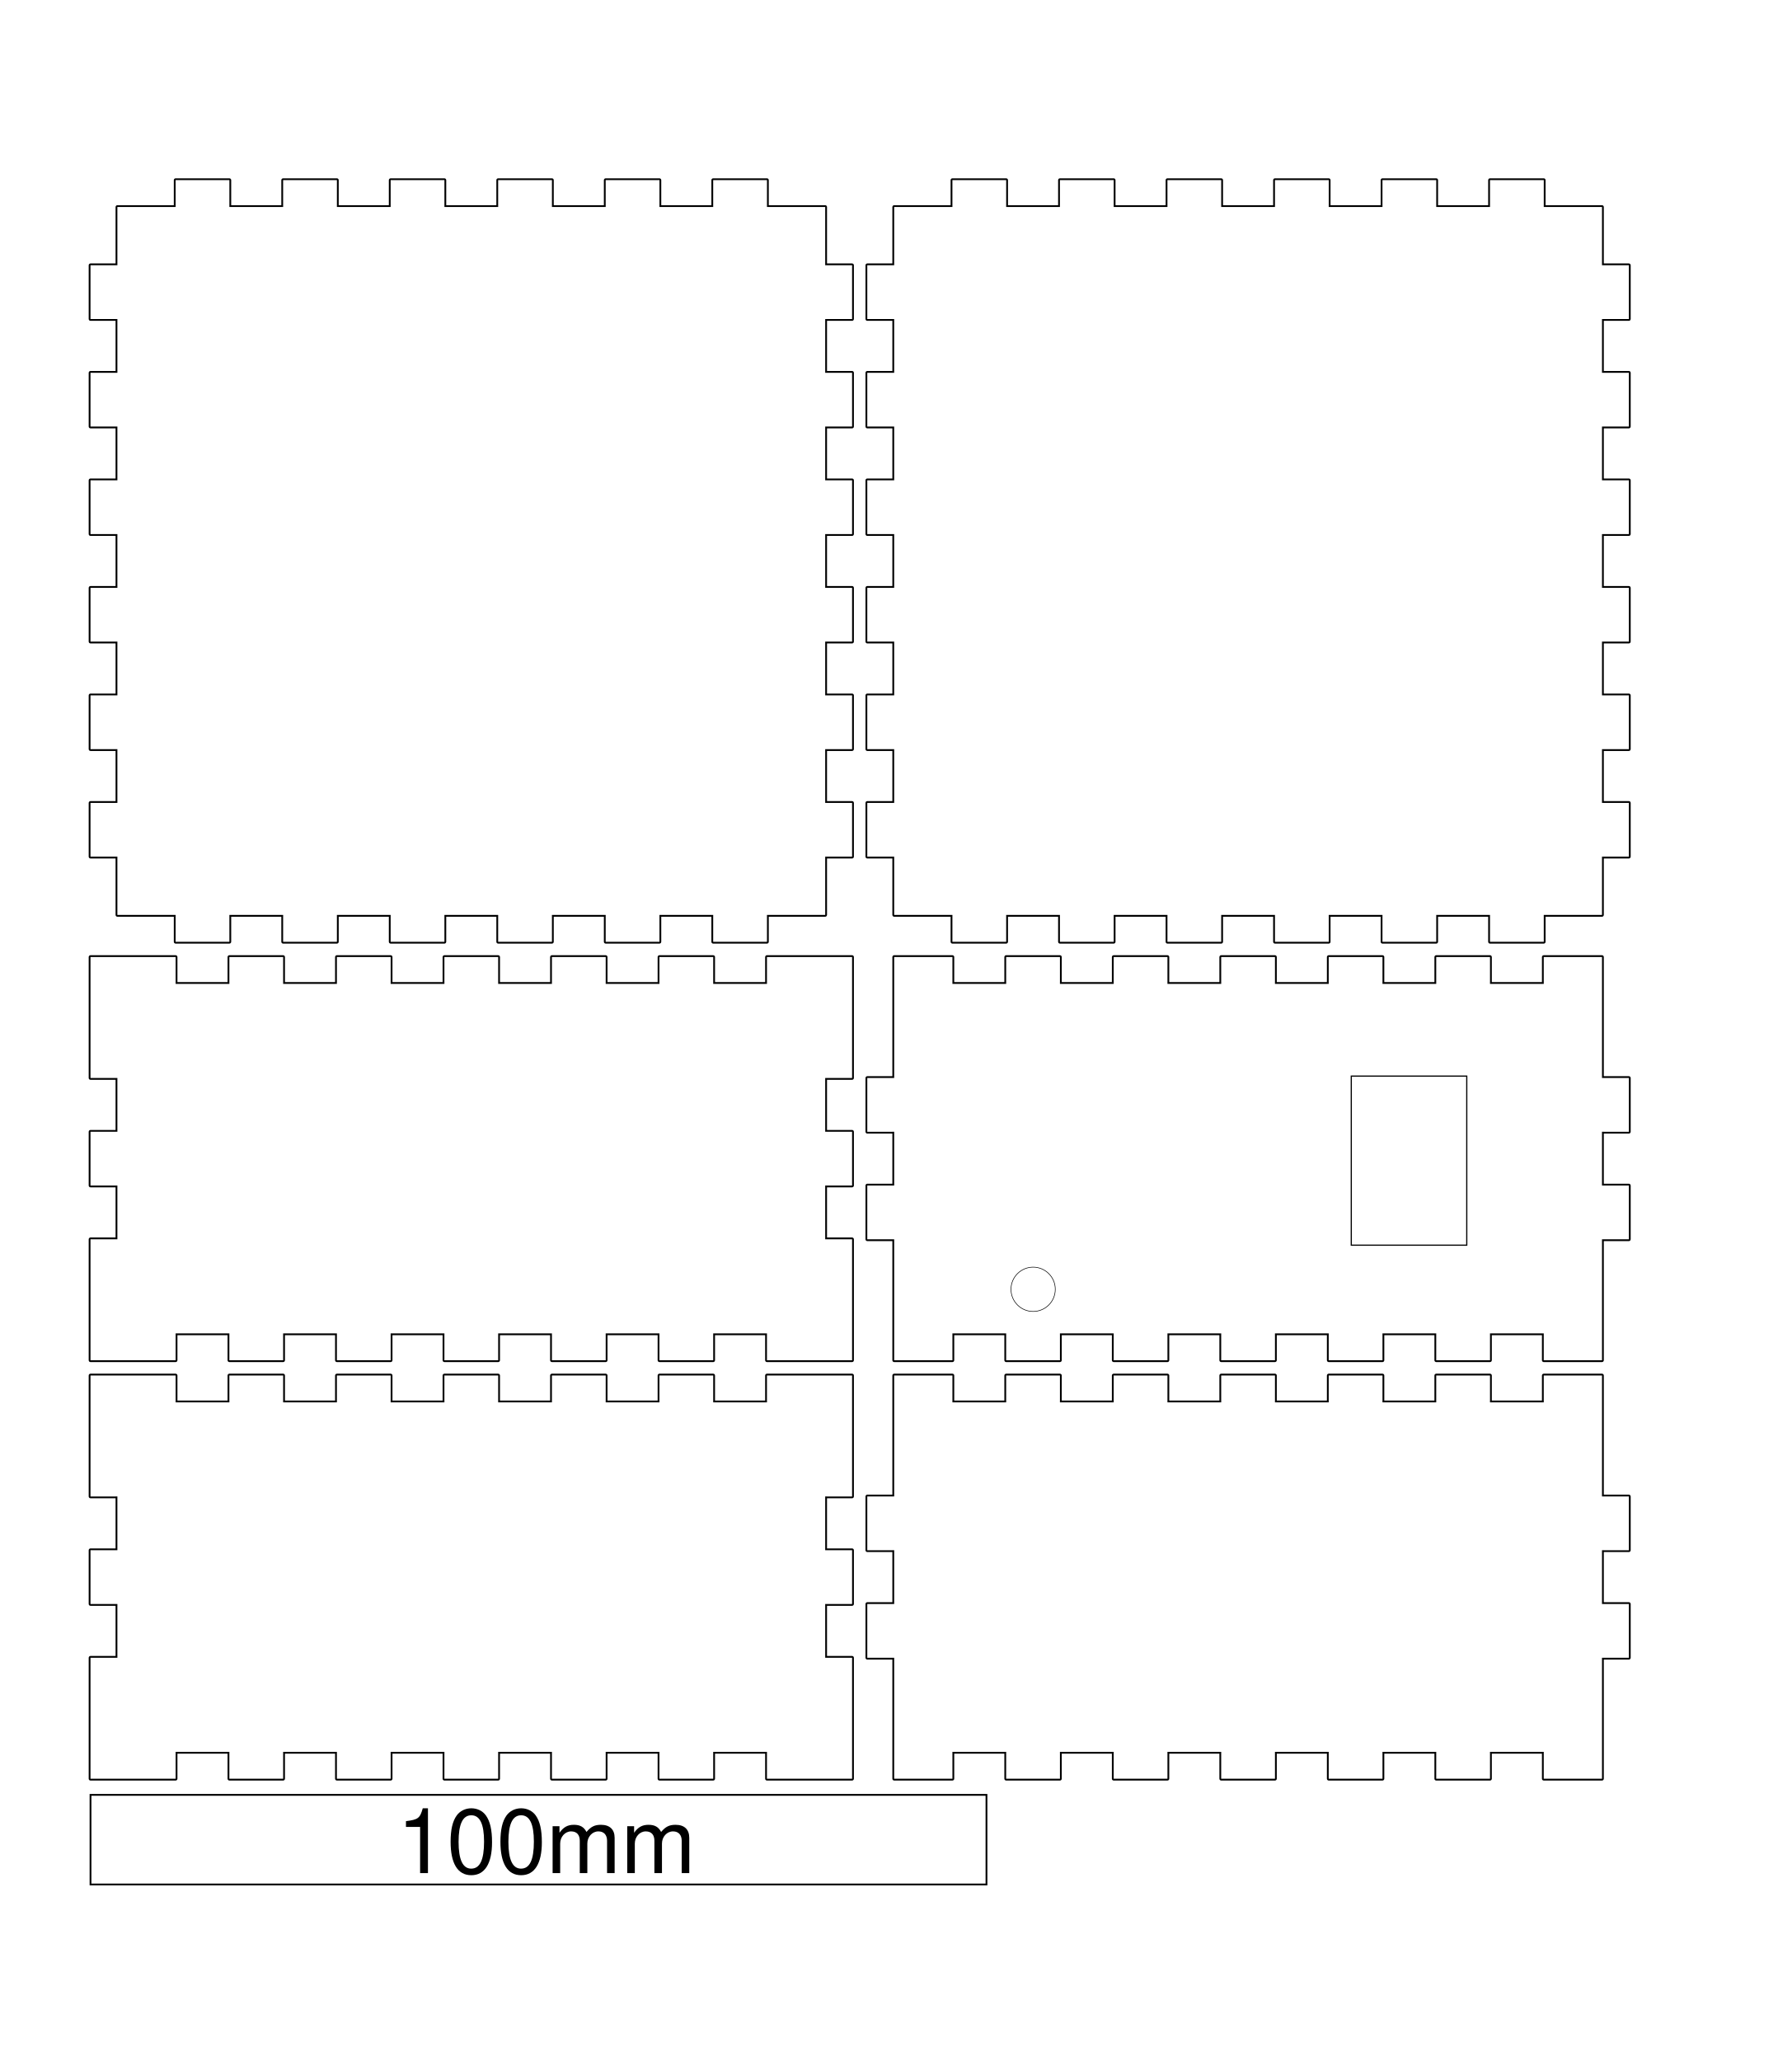
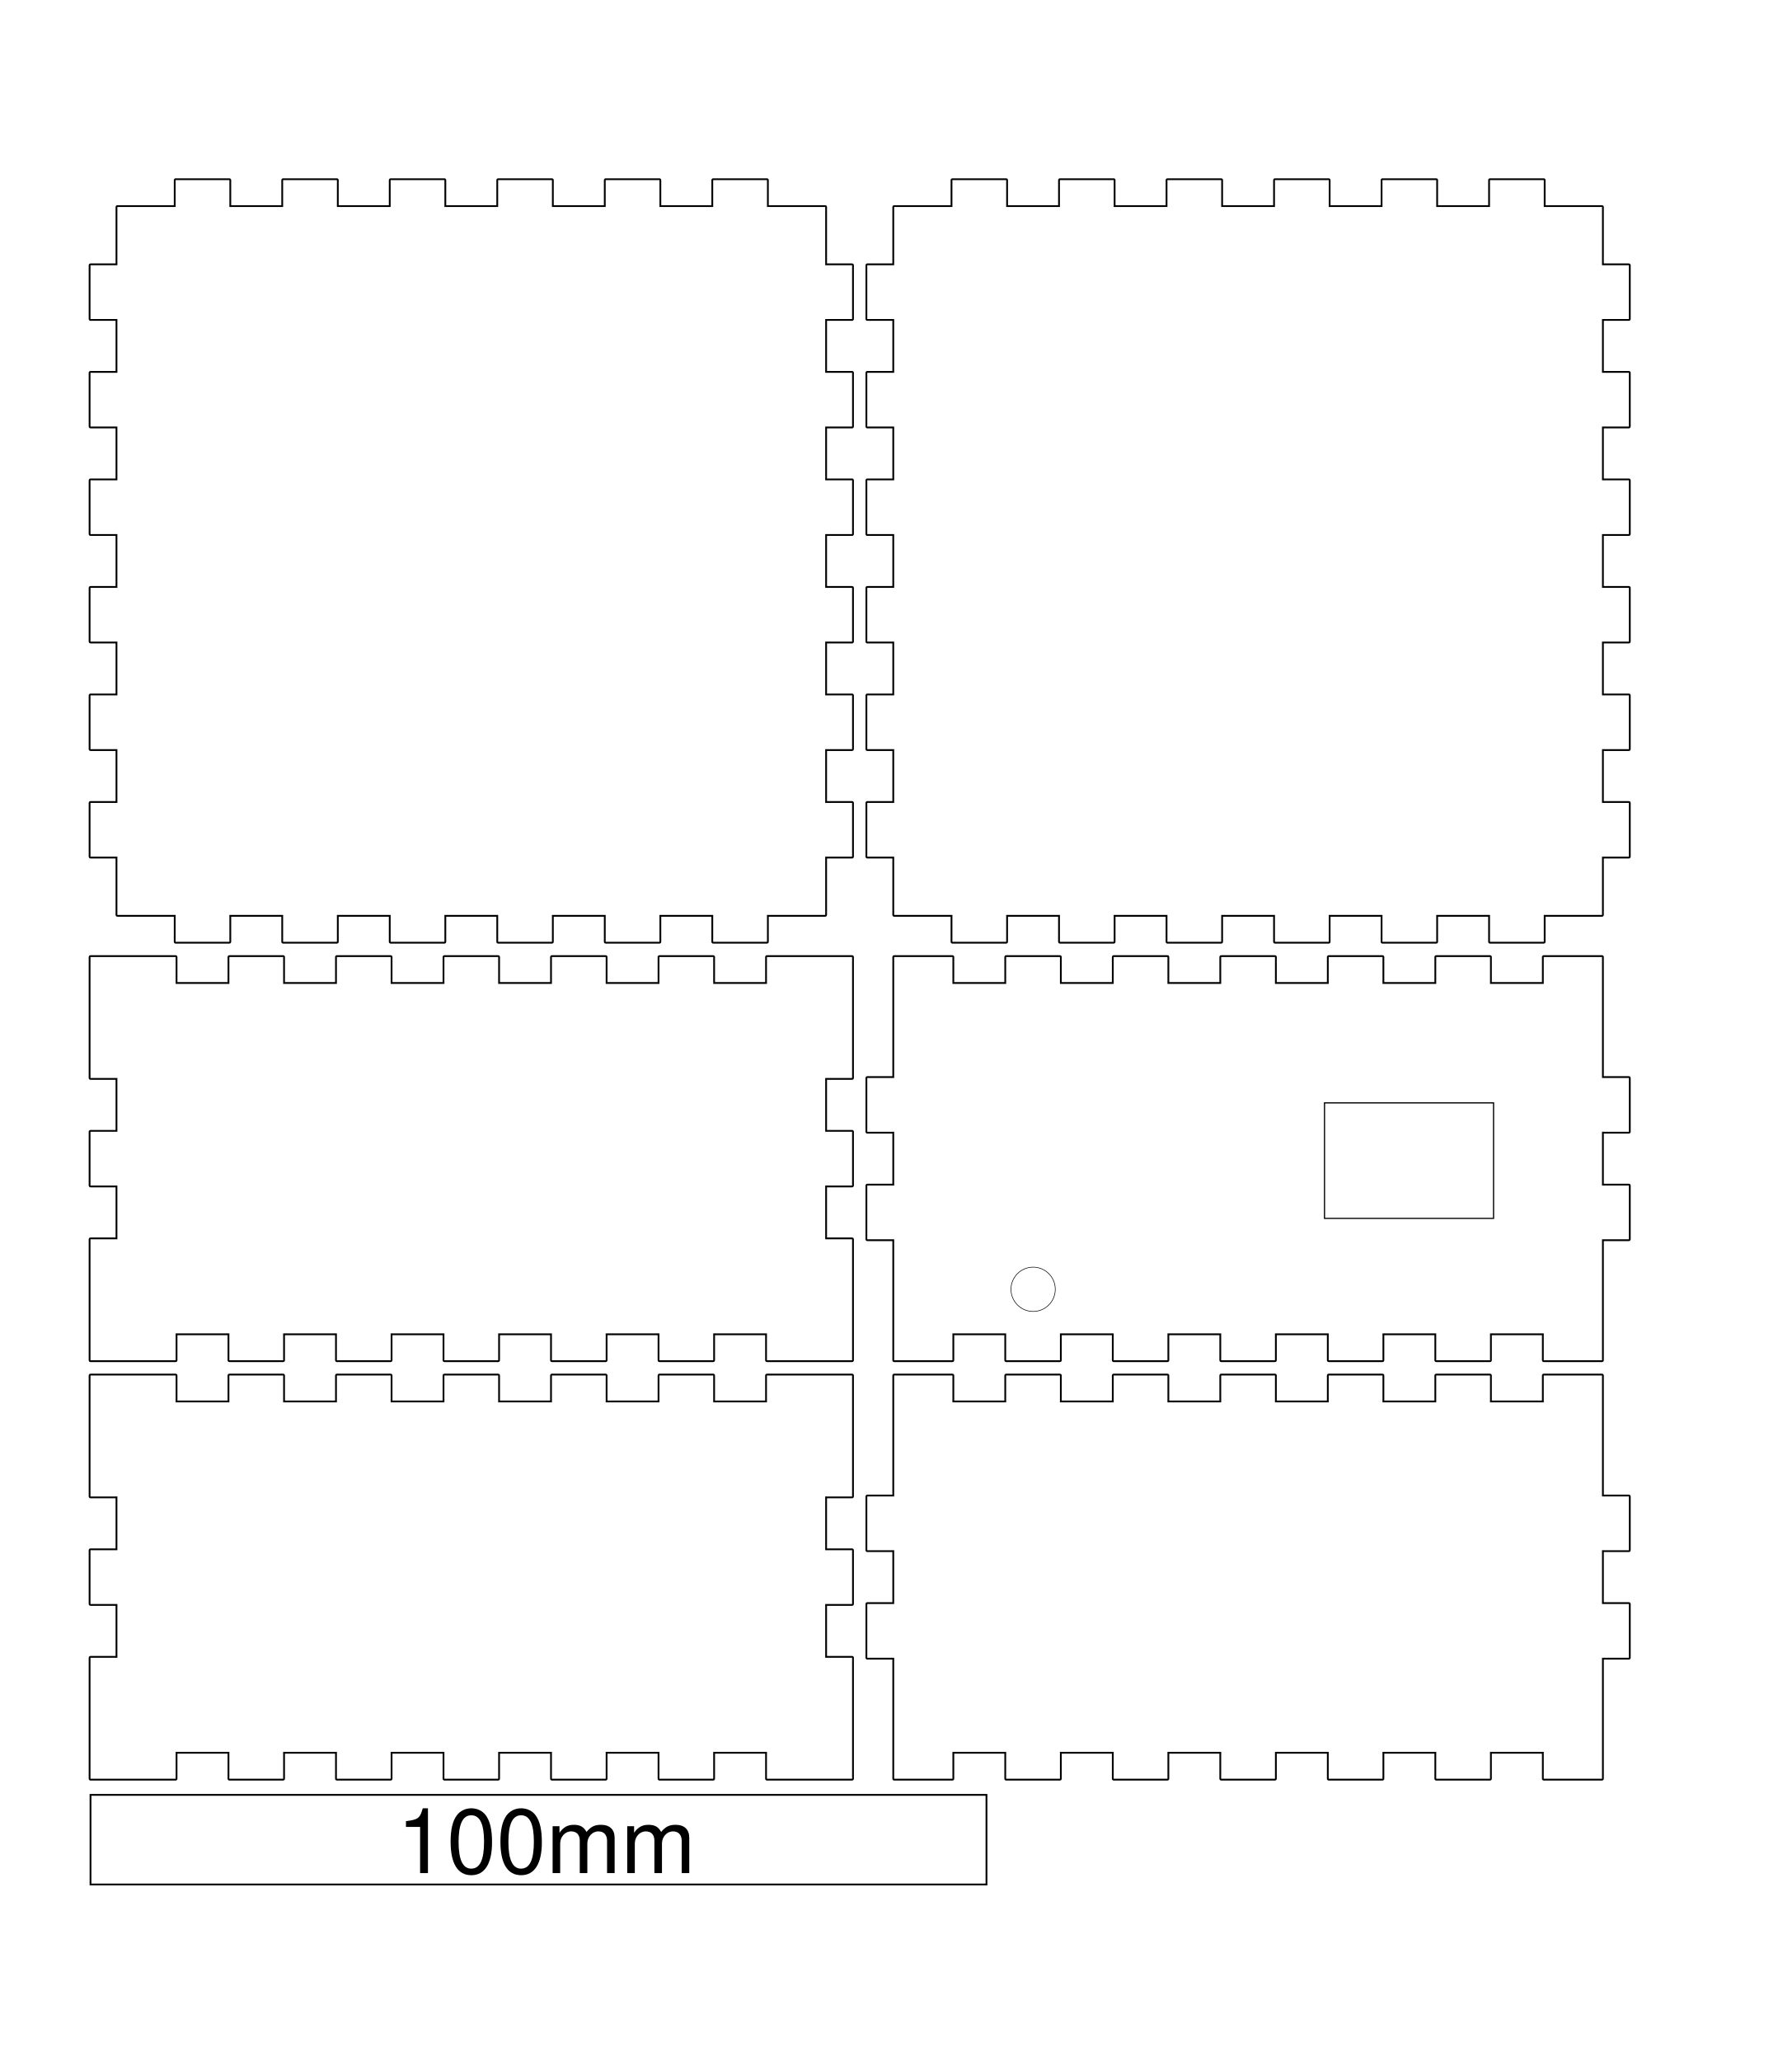
<svg xmlns="http://www.w3.org/2000/svg" xmlns:xlink="http://www.w3.org/1999/xlink" height="230mm" version="1.1" viewBox="0 -10 200 230" width="200mm" id="svg47">
  <defs id="defs16">
    <g id="g14">
      <symbol id="glyph0-0" overflow="visible">
        <path d="" style="stroke:none;" id="path2" />
      </symbol>
      <symbol id="glyph0-1" overflow="visible">
        <path d="M 2.594 -5.156 V 0 H 3.469 V -7.234 H 2.891 C 2.578 -6.125 2.375 -5.969 1.016 -5.797 V -5.156 Z M 2.594 -5.156 " style="stroke:none;" id="path5" />
      </symbol>
      <symbol id="glyph0-2" overflow="visible">
        <path d="M 2.75 -7.234 C 2.094 -7.234 1.484 -6.938 1.125 -6.438 C 0.656 -5.797 0.438 -4.844 0.438 -3.5 C 0.438 -1.062 1.234 0.234 2.75 0.234 C 4.25 0.234 5.062 -1.062 5.062 -3.438 C 5.062 -4.844 4.844 -5.781 4.375 -6.438 C 4.016 -6.938 3.422 -7.234 2.75 -7.234 Z M 2.75 -6.453 C 3.703 -6.453 4.172 -5.484 4.172 -3.516 C 4.172 -1.453 3.703 -0.5 2.734 -0.5 C 1.797 -0.5 1.328 -1.5 1.328 -3.484 C 1.328 -5.484 1.797 -6.453 2.75 -6.453 Z M 2.75 -6.453 " style="stroke:none;" id="path8" />
      </symbol>
      <symbol id="glyph0-3" overflow="visible">
        <path d="M 0.703 -5.234 V 0 H 1.547 V -3.297 C 1.547 -4.047 2.094 -4.656 2.766 -4.656 C 3.391 -4.656 3.734 -4.281 3.734 -3.609 V 0 H 4.578 V -3.297 C 4.578 -4.047 5.125 -4.656 5.812 -4.656 C 6.422 -4.656 6.781 -4.266 6.781 -3.609 V 0 H 7.625 V -3.938 C 7.625 -4.875 7.078 -5.391 6.094 -5.391 C 5.406 -5.391 4.984 -5.188 4.484 -4.594 C 4.188 -5.156 3.766 -5.391 3.078 -5.391 C 2.375 -5.391 1.906 -5.125 1.469 -4.5 V -5.234 Z M 0.703 -5.234 " style="stroke:none;" id="path11" />
      </symbol>
    </g>
  </defs>
  <g id="surface17390">
    <path d="M -34.193 -1.268 H 65.807 V 8.732 H -34.193 Z M 0.002 0.001 " style="fill:none;stroke-width:0.2;stroke-linecap:butt;stroke-linejoin:miter;stroke:rgb(0%,0%,0%);stroke-opacity:1;stroke-miterlimit:10;" transform="matrix(1,0,0,-1,44.295,199.0323)" id="path18" />
    <path d="M 0.002 0.001 H 31.611 V 7.462 H 0.002 Z M 0.002 0.001 " style="fill:none;stroke-width:0.2;stroke-linecap:butt;stroke-linejoin:miter;stroke:rgb(100%,100%,100%);stroke-opacity:1;stroke-miterlimit:10;" transform="matrix(1,0,0,-1,44.295,199.0323)" id="path20" />
    <g style="fill:rgb(0%,0%,0%);fill-opacity:1;" id="g32">
      <use x="44.295" y="199.032" xlink:href="#glyph0-1" id="use22" />
      <use x="49.855" y="199.032" xlink:href="#glyph0-2" id="use24" />
      <use x="55.415" y="199.032" xlink:href="#glyph0-2" id="use26" />
      <use x="60.975" y="199.032" xlink:href="#glyph0-3" id="use28" />
      <use x="69.305" y="199.032" xlink:href="#glyph0-3" id="use30" />
    </g>
    <path d="M 0 0 H 6.5 C 6.555 0 6.602 0.043 6.602 0.102 V 3.102 C 6.602 3.047 6.559 3 6.5 3 H 12.5 C 12.445 3 12.398 3.043 12.398 3.102 L 12.398 0.102 C 12.398 0.047 12.441 0 12.5 0 H 18.5 C 18.555 0 18.602 0.043 18.602 0.102 V 3.102 C 18.602 3.047 18.559 3 18.5 3 H 24.5 C 24.445 3 24.398 3.043 24.398 3.102 V 0.102 C 24.398 0.047 24.441 0 24.5 0 H 30.5 C 30.555 0 30.602 0.043 30.602 0.102 V 3.102 C 30.602 3.047 30.559 3 30.5 3 H 36.5 C 36.445 3 36.398 3.043 36.398 3.102 V 0.102 C 36.398 0.047 36.441 0 36.5 0 H 42.5 C 42.555 0 42.602 0.043 42.602 0.102 V 3.102 C 42.602 3.047 42.559 3 42.5 3 H 48.5 C 48.445 3 48.398 3.043 48.398 3.102 V 0.102 C 48.398 0.047 48.441 0 48.5 0 H 54.5 C 54.555 0 54.602 0.043 54.602 0.102 V 3.102 C 54.602 3.047 54.559 3 54.5 3 H 60.5 C 60.445 3 60.398 3.043 60.398 3.102 V 0.102 C 60.398 0.047 60.441 0 60.5 0 H 66.5 C 66.555 0 66.602 0.043 66.602 0.102 V 3.102 C 66.602 3.047 66.559 3 66.5 3 H 72.5 C 72.445 3 72.398 3.043 72.398 3.102 V 0.102 C 72.398 0.047 72.441 0 72.5 0 H 79 L 82 0 C 82.055 0 82.102 0.043 82.102 0.102 V 3.102 L 82.102 13.602 C 82.102 13.656 82.059 13.703 82 13.703 H 79 C 79.055 13.703 79.102 13.66 79.102 13.602 V 19.602 C 79.102 19.547 79.059 19.5 79 19.5 H 82 C 82.055 19.5 82.102 19.543 82.102 19.602 V 25.602 C 82.102 25.656 82.059 25.703 82 25.703 H 79 C 79.055 25.703 79.102 25.66 79.102 25.602 V 31.602 C 79.102 31.547 79.059 31.5 79 31.5 H 82 C 82.055 31.5 82.102 31.543 82.102 31.602 V 42.102 L 82.102 45.102 C 82.102 45.156 82.059 45.203 82 45.203 H 79 L 72.5 45.203 C 72.445 45.203 72.398 45.16 72.398 45.102 V 42.102 C 72.398 42.156 72.441 42.203 72.5 42.203 H 66.5 C 66.555 42.203 66.602 42.16 66.602 42.102 V 45.102 C 66.602 45.156 66.559 45.203 66.5 45.203 H 60.5 C 60.445 45.203 60.398 45.16 60.398 45.102 V 42.102 C 60.398 42.156 60.441 42.203 60.5 42.203 H 54.5 C 54.555 42.203 54.602 42.16 54.602 42.102 V 45.102 C 54.602 45.156 54.559 45.203 54.5 45.203 H 48.5 C 48.445 45.203 48.398 45.16 48.398 45.102 V 42.102 C 48.398 42.156 48.441 42.203 48.5 42.203 H 42.5 C 42.555 42.203 42.602 42.16 42.602 42.102 V 45.102 C 42.602 45.156 42.559 45.203 42.5 45.203 H 36.5 C 36.445 45.203 36.398 45.16 36.398 45.102 V 42.102 C 36.398 42.156 36.441 42.203 36.5 42.203 H 30.5 C 30.555 42.203 30.602 42.16 30.602 42.102 V 45.102 C 30.602 45.156 30.559 45.203 30.5 45.203 H 24.5 C 24.445 45.203 24.398 45.16 24.398 45.102 V 42.102 C 24.398 42.156 24.441 42.203 24.5 42.203 H 18.5 C 18.555 42.203 18.602 42.16 18.602 42.102 V 45.102 C 18.602 45.156 18.559 45.203 18.5 45.203 H 12.5 C 12.445 45.203 12.398 45.16 12.398 45.102 V 42.102 C 12.398 42.156 12.441 42.203 12.5 42.203 H 6.5 C 6.555 42.203 6.602 42.16 6.602 42.102 V 45.102 C 6.602 45.156 6.559 45.203 6.5 45.203 H -0 L -3 45.203 C -3.055 45.203 -3.102 45.16 -3.102 45.102 V 42.102 L -3.102 31.602 C -3.102 31.547 -3.059 31.5 -3 31.5 H -0 C -0.055 31.5 -0.102 31.543 -0.102 31.602 V 25.602 C -0.102 25.656 -0.059 25.703 -0 25.703 H -3 C -3.055 25.703 -3.102 25.66 -3.102 25.602 V 19.602 C -3.102 19.547 -3.059 19.5 -3 19.5 H -0 C -0.055 19.5 -0.102 19.543 -0.102 19.602 V 13.602 C -0.102 13.656 -0.059 13.703 -0 13.703 H -3 C -3.055 13.703 -3.102 13.66 -3.102 13.602 V 3.102 L -3.102 0.102 C -3.102 0.047 -3.059 0 -3 0 H 0 " style="fill:none;stroke-width:0.2;stroke-linecap:butt;stroke-linejoin:miter;stroke:rgb(0%,0%,0%);stroke-opacity:1;stroke-miterlimit:10;" transform="matrix(1,0,0,-1,13.1016,188.6016)" id="path34" />
    <path d="M 0 0 H 6.5 C 6.555 0 6.602 0.043 6.602 0.102 V 3.102 C 6.602 3.047 6.559 3 6.5 3 H 12.5 C 12.445 3 12.398 3.043 12.398 3.102 V 0.102 C 12.398 0.047 12.441 0 12.5 0 H 18.5 C 18.555 0 18.602 0.043 18.602 0.102 V 3.102 C 18.602 3.047 18.559 3 18.5 3 H 24.5 C 24.445 3 24.398 3.043 24.398 3.102 V 0.102 C 24.398 0.047 24.441 0 24.5 0 H 30.5 C 30.555 0 30.602 0.043 30.602 0.102 V 3.102 C 30.602 3.047 30.559 3 30.5 3 H 36.5 C 36.445 3 36.398 3.043 36.398 3.102 V 0.102 C 36.398 0.047 36.441 0 36.5 0 H 42.5 C 42.555 0 42.602 0.043 42.602 0.102 V 3.102 C 42.602 3.047 42.559 3 42.5 3 H 48.5 C 48.445 3 48.398 3.043 48.398 3.102 V 0.102 C 48.398 0.047 48.441 0 48.5 0 H 54.5 C 54.555 0 54.602 0.043 54.602 0.102 V 3.102 C 54.602 3.047 54.559 3 54.5 3 H 60.5 C 60.445 3 60.398 3.043 60.398 3.102 V 0.102 C 60.398 0.047 60.441 0 60.5 0 H 66.5 C 66.555 0 66.602 0.043 66.602 0.102 V 3.102 C 66.602 3.047 66.559 3 66.5 3 H 72.5 C 72.445 3 72.398 3.043 72.398 3.102 V 0.102 C 72.398 0.047 72.441 0 72.5 0 H 79 C 79.055 0 79.102 0.043 79.102 0.102 V 3.102 L 79.102 13.602 C 79.102 13.547 79.059 13.5 79 13.5 H 82 C 82.055 13.5 82.102 13.543 82.102 13.602 V 19.602 C 82.102 19.656 82.059 19.703 82 19.703 H 79 C 79.055 19.703 79.102 19.66 79.102 19.602 V 25.602 C 79.102 25.547 79.059 25.5 79 25.5 H 82 C 82.055 25.5 82.102 25.543 82.102 25.602 V 31.602 C 82.102 31.656 82.059 31.703 82 31.703 H 79 C 79.055 31.703 79.102 31.66 79.102 31.602 V 42.102 L 79.102 45.102 C 79.102 45.156 79.059 45.203 79 45.203 H 79 L 72.5 45.203 C 72.445 45.203 72.398 45.16 72.398 45.102 V 42.102 C 72.398 42.156 72.441 42.203 72.5 42.203 H 66.5 C 66.555 42.203 66.602 42.16 66.602 42.102 V 45.102 C 66.602 45.156 66.559 45.203 66.5 45.203 H 60.5 C 60.445 45.203 60.398 45.16 60.398 45.102 V 42.102 C 60.398 42.156 60.441 42.203 60.5 42.203 H 54.5 C 54.555 42.203 54.602 42.16 54.602 42.102 V 45.102 C 54.602 45.156 54.559 45.203 54.5 45.203 H 48.5 C 48.445 45.203 48.398 45.16 48.398 45.102 V 42.102 C 48.398 42.156 48.441 42.203 48.5 42.203 H 42.5 C 42.555 42.203 42.602 42.16 42.602 42.102 V 45.102 C 42.602 45.156 42.559 45.203 42.5 45.203 H 36.5 C 36.445 45.203 36.398 45.16 36.398 45.102 V 42.102 C 36.398 42.156 36.441 42.203 36.5 42.203 H 30.5 C 30.555 42.203 30.602 42.16 30.602 42.102 V 45.102 C 30.602 45.156 30.559 45.203 30.5 45.203 H 24.5 C 24.445 45.203 24.398 45.16 24.398 45.102 V 42.102 C 24.398 42.156 24.441 42.203 24.5 42.203 H 18.5 C 18.555 42.203 18.602 42.16 18.602 42.102 V 45.102 C 18.602 45.156 18.559 45.203 18.5 45.203 H 12.5 C 12.445 45.203 12.398 45.16 12.398 45.102 V 42.102 C 12.398 42.156 12.441 42.203 12.5 42.203 H 6.5 C 6.555 42.203 6.602 42.16 6.602 42.102 V 45.102 C 6.602 45.156 6.559 45.203 6.5 45.203 H -0 C -0.055 45.203 -0.102 45.16 -0.102 45.102 V 42.102 L -0.102 31.602 C -0.102 31.656 -0.059 31.703 0 31.703 H -3 C -3.055 31.703 -3.102 31.66 -3.102 31.602 V 25.602 C -3.102 25.547 -3.059 25.5 -3 25.5 H 0 C -0.055 25.5 -0.102 25.543 -0.102 25.602 V 19.602 C -0.102 19.656 -0.059 19.703 0 19.703 H -3 C -3.055 19.703 -3.102 19.66 -3.102 19.602 V 13.602 C -3.102 13.547 -3.059 13.5 -3 13.5 H 0 C -0.055 13.5 -0.102 13.543 -0.102 13.602 V 3.102 L -0.102 0.102 C -0.102 0.047 -0.059 0 0 0 H 0 " style="fill:none;stroke-width:0.2;stroke-linecap:butt;stroke-linejoin:miter;stroke:rgb(0%,0%,0%);stroke-opacity:1;stroke-miterlimit:10;" transform="matrix(1,0,0,-1,99.8008,188.6016)" id="path36" />
    <path d="M 0 0 H 6.5 C 6.555 0 6.602 0.043 6.602 0.102 V 3.102 C 6.602 3.047 6.559 3 6.5 3 H 12.5 C 12.445 3 12.398 3.043 12.398 3.102 V 0.102 C 12.398 0.047 12.441 0 12.5 0 H 18.5 C 18.555 0 18.602 0.043 18.602 0.102 V 3.102 C 18.602 3.047 18.559 3 18.5 3 H 24.5 C 24.445 3 24.398 3.043 24.398 3.102 V 0.102 C 24.398 0.047 24.441 0 24.5 0 H 30.5 C 30.555 0 30.602 0.043 30.602 0.102 V 3.102 C 30.602 3.047 30.559 3 30.5 3 H 36.5 C 36.445 3 36.398 3.043 36.398 3.102 V 0.102 C 36.398 0.047 36.441 0 36.5 0 H 42.5 C 42.555 0 42.602 0.043 42.602 0.102 V 3.102 C 42.602 3.047 42.559 3 42.5 3 H 48.5 C 48.445 3 48.398 3.043 48.398 3.102 V 0.102 C 48.398 0.047 48.441 0 48.5 0 H 54.5 C 54.555 0 54.602 0.043 54.602 0.102 V 3.102 C 54.602 3.047 54.559 3 54.5 3 H 60.5 C 60.445 3 60.398 3.043 60.398 3.102 V 0.102 C 60.398 0.047 60.441 0 60.5 0 H 66.5 C 66.555 0 66.602 0.043 66.602 0.102 V 3.102 C 66.602 3.047 66.559 3 66.5 3 H 72.5 C 72.445 3 72.398 3.043 72.398 3.102 V 0.102 C 72.398 0.047 72.441 0 72.5 0 H 79 C 79.055 0 79.102 0.043 79.102 0.102 V 3.102 L 79.102 13.602 C 79.102 13.547 79.059 13.5 79 13.5 H 82 C 82.055 13.5 82.102 13.543 82.102 13.602 L 82.102 19.602 C 82.102 19.656 82.059 19.703 82 19.703 H 79 C 79.055 19.703 79.102 19.66 79.102 19.602 V 25.602 C 79.102 25.547 79.059 25.5 79 25.5 H 82 C 82.055 25.5 82.102 25.543 82.102 25.602 V 31.602 C 82.102 31.656 82.059 31.703 82 31.703 H 79 C 79.055 31.703 79.102 31.66 79.102 31.602 V 42.102 L 79.102 45.102 C 79.102 45.156 79.059 45.203 79 45.203 H 79 L 72.5 45.203 C 72.445 45.203 72.398 45.16 72.398 45.102 V 42.102 C 72.398 42.156 72.441 42.203 72.5 42.203 H 66.5 C 66.555 42.203 66.602 42.16 66.602 42.102 V 45.102 C 66.602 45.156 66.559 45.203 66.5 45.203 H 60.5 C 60.445 45.203 60.398 45.16 60.398 45.102 V 42.102 C 60.398 42.156 60.441 42.203 60.5 42.203 H 54.5 C 54.555 42.203 54.602 42.16 54.602 42.102 V 45.102 C 54.602 45.156 54.559 45.203 54.5 45.203 H 48.5 C 48.445 45.203 48.398 45.16 48.398 45.102 V 42.102 C 48.398 42.156 48.441 42.203 48.5 42.203 H 42.5 C 42.555 42.203 42.602 42.16 42.602 42.102 V 45.102 C 42.602 45.156 42.559 45.203 42.5 45.203 H 36.5 C 36.445 45.203 36.398 45.16 36.398 45.102 V 42.102 C 36.398 42.156 36.441 42.203 36.5 42.203 H 30.5 C 30.555 42.203 30.602 42.16 30.602 42.102 V 45.102 C 30.602 45.156 30.559 45.203 30.5 45.203 H 24.5 C 24.445 45.203 24.398 45.16 24.398 45.102 V 42.102 C 24.398 42.156 24.441 42.203 24.5 42.203 H 18.5 C 18.555 42.203 18.602 42.16 18.602 42.102 V 45.102 C 18.602 45.156 18.559 45.203 18.5 45.203 H 12.5 C 12.445 45.203 12.398 45.16 12.398 45.102 V 42.102 C 12.398 42.156 12.441 42.203 12.5 42.203 H 6.5 C 6.555 42.203 6.602 42.16 6.602 42.102 V 45.102 C 6.602 45.156 6.559 45.203 6.5 45.203 H 0 C -0.055 45.203 -0.102 45.16 -0.102 45.102 V 42.102 L -0.102 31.602 C -0.102 31.656 -0.059 31.703 0 31.703 H -3 C -3.055 31.703 -3.102 31.66 -3.102 31.602 V 25.602 C -3.102 25.547 -3.059 25.5 -3 25.5 H 0 C -0.055 25.5 -0.102 25.543 -0.102 25.602 V 19.602 C -0.102 19.656 -0.059 19.703 0 19.703 H -3 C -3.055 19.703 -3.102 19.66 -3.102 19.602 V 13.602 C -3.102 13.547 -3.059 13.5 -3 13.5 H 0 C -0.055 13.5 -0.102 13.543 -0.102 13.602 V 3.102 L -0.102 0.102 C -0.102 0.047 -0.059 0 0 0 H 0 " style="fill:none;stroke-width:0.2;stroke-linecap:butt;stroke-linejoin:miter;stroke:rgb(0%,0%,0%);stroke-opacity:1;stroke-miterlimit:10;" transform="matrix(1,0,0,-1,99.8008,141.9023)" id="path38" />
    <path d="M 0 0 H 6.5 C 6.555 0 6.602 0.043 6.602 0.102 V 3.102 C 6.602 3.047 6.559 3 6.5 3 H 12.5 C 12.445 3 12.398 3.043 12.398 3.102 V 0.102 C 12.398 0.047 12.441 0 12.5 0 H 18.5 C 18.555 0 18.602 0.043 18.602 0.102 V 3.102 C 18.602 3.047 18.559 3 18.5 3 H 24.5 C 24.445 3 24.398 3.043 24.398 3.102 V 0.102 C 24.398 0.047 24.441 0 24.5 0 H 30.5 C 30.555 0 30.602 0.043 30.602 0.102 V 3.102 C 30.602 3.047 30.559 3 30.5 3 H 36.5 C 36.445 3 36.398 3.043 36.398 3.102 V 0.102 C 36.398 0.047 36.441 0 36.5 0 H 42.5 C 42.555 0 42.602 0.043 42.602 0.102 V 3.102 C 42.602 3.047 42.559 3 42.5 3 H 48.5 C 48.445 3 48.398 3.043 48.398 3.102 V 0.102 C 48.398 0.047 48.441 0 48.5 0 H 54.5 C 54.555 0 54.602 0.043 54.602 0.102 V 3.102 C 54.602 3.047 54.559 3 54.5 3 H 60.5 C 60.445 3 60.398 3.043 60.398 3.102 V 0.102 C 60.398 0.047 60.441 0 60.5 0 H 66.5 C 66.555 0 66.602 0.043 66.602 0.102 V 3.102 C 66.602 3.047 66.559 3 66.5 3 H 72.5 C 72.445 3 72.398 3.043 72.398 3.102 V 0.102 C 72.398 0.047 72.441 0 72.5 0 H 79 L 82 0 C 82.055 0 82.102 0.043 82.102 0.102 V 3.102 L 82.102 13.602 C 82.102 13.656 82.059 13.703 82 13.703 H 79 C 79.055 13.703 79.102 13.66 79.102 13.602 V 19.602 C 79.102 19.547 79.059 19.5 79 19.5 H 82 C 82.055 19.5 82.102 19.543 82.102 19.602 V 25.602 C 82.102 25.656 82.059 25.703 82 25.703 H 79 C 79.055 25.703 79.102 25.66 79.102 25.602 V 31.602 C 79.102 31.547 79.059 31.5 79 31.5 H 82 C 82.055 31.5 82.102 31.543 82.102 31.602 V 42.102 L 82.102 45.102 C 82.102 45.156 82.059 45.203 82 45.203 H 79 L 72.5 45.203 C 72.445 45.203 72.398 45.16 72.398 45.102 V 42.102 C 72.398 42.156 72.441 42.203 72.5 42.203 H 66.5 C 66.555 42.203 66.602 42.16 66.602 42.102 V 45.102 C 66.602 45.156 66.559 45.203 66.5 45.203 H 60.5 C 60.445 45.203 60.398 45.16 60.398 45.102 V 42.102 C 60.398 42.156 60.441 42.203 60.5 42.203 H 54.5 C 54.555 42.203 54.602 42.16 54.602 42.102 V 45.102 C 54.602 45.156 54.559 45.203 54.5 45.203 H 48.5 C 48.445 45.203 48.398 45.16 48.398 45.102 V 42.102 C 48.398 42.156 48.441 42.203 48.5 42.203 H 42.5 C 42.555 42.203 42.602 42.16 42.602 42.102 V 45.102 C 42.602 45.156 42.559 45.203 42.5 45.203 H 36.5 C 36.445 45.203 36.398 45.16 36.398 45.102 V 42.102 C 36.398 42.156 36.441 42.203 36.5 42.203 H 30.5 C 30.555 42.203 30.602 42.16 30.602 42.102 V 45.102 C 30.602 45.156 30.559 45.203 30.5 45.203 H 24.5 C 24.445 45.203 24.398 45.16 24.398 45.102 V 42.102 C 24.398 42.156 24.441 42.203 24.5 42.203 H 18.5 C 18.555 42.203 18.602 42.16 18.602 42.102 V 45.102 C 18.602 45.156 18.559 45.203 18.5 45.203 H 12.5 C 12.445 45.203 12.398 45.16 12.398 45.102 V 42.102 C 12.398 42.156 12.441 42.203 12.5 42.203 H 6.5 C 6.555 42.203 6.602 42.16 6.602 42.102 V 45.102 C 6.602 45.156 6.559 45.203 6.5 45.203 H -0 L -3 45.203 C -3.055 45.203 -3.102 45.16 -3.102 45.102 V 42.102 L -3.102 31.602 C -3.102 31.547 -3.059 31.5 -3 31.5 H -0 C -0.055 31.5 -0.102 31.543 -0.102 31.602 V 25.602 C -0.102 25.656 -0.059 25.703 -0 25.703 H -3 C -3.055 25.703 -3.102 25.66 -3.102 25.602 V 19.602 C -3.102 19.547 -3.059 19.5 -3 19.5 H -0 C -0.055 19.5 -0.102 19.543 -0.102 19.602 V 13.602 C -0.102 13.656 -0.059 13.703 -0 13.703 H -3 C -3.055 13.703 -3.102 13.66 -3.102 13.602 V 3.102 L -3.102 0.102 C -3.102 0.047 -3.059 0 -3 0 H 0 " style="fill:none;stroke-width:0.2;stroke-linecap:butt;stroke-linejoin:miter;stroke:rgb(0%,0%,0%);stroke-opacity:1;stroke-miterlimit:10;" transform="matrix(1,0,0,-1,13.1016,141.9023)" id="path40" />
    <path d="M 0 0 H 6.5 C 6.445 0 6.398 0.043 6.398 0.102 V -2.898 C 6.398 -2.953 6.441 -3 6.5 -3 H 12.5 C 12.555 -3 12.602 -2.957 12.602 -2.898 V 0.102 C 12.602 0.047 12.559 0 12.5 0 H 18.5 C 18.445 0 18.398 0.043 18.398 0.102 V -2.898 C 18.398 -2.953 18.441 -3 18.5 -3 H 24.5 C 24.555 -3 24.602 -2.957 24.602 -2.898 V 0.102 C 24.602 0.047 24.559 0 24.5 0 H 30.5 C 30.445 0 30.398 0.043 30.398 0.102 V -2.898 C 30.398 -2.953 30.441 -3 30.5 -3 H 36.5 C 36.555 -3 36.602 -2.957 36.602 -2.898 V 0.102 C 36.602 0.047 36.559 0 36.5 0 H 42.5 C 42.445 0 42.398 0.043 42.398 0.102 V -2.898 C 42.398 -2.953 42.441 -3 42.5 -3 H 48.5 C 48.555 -3 48.602 -2.957 48.602 -2.898 V 0.102 C 48.602 0.047 48.559 0 48.5 0 H 54.5 C 54.445 0 54.398 0.043 54.398 0.102 V -2.898 C 54.398 -2.953 54.441 -3 54.5 -3 H 60.5 C 60.555 -3 60.602 -2.957 60.602 -2.898 L 60.602 0.102 C 60.602 0.047 60.559 0 60.5 0 H 66.5 C 66.445 0 66.398 0.043 66.398 0.102 V -2.898 C 66.398 -2.953 66.441 -3 66.5 -3 H 72.5 C 72.555 -3 72.602 -2.957 72.602 -2.898 L 72.602 0.102 C 72.602 0.047 72.559 0 72.5 0 H 79 C 79.055 0 79.102 0.043 79.102 0.102 H 79.102 V 6.602 C 79.102 6.547 79.059 6.5 79 6.5 H 82 C 82.055 6.5 82.102 6.543 82.102 6.602 V 12.602 C 82.102 12.656 82.059 12.703 82 12.703 H 79 C 79.055 12.703 79.102 12.66 79.102 12.602 V 18.602 C 79.102 18.547 79.059 18.5 79 18.5 H 82 C 82.055 18.5 82.102 18.543 82.102 18.602 V 24.602 C 82.102 24.656 82.059 24.703 82 24.703 H 79 C 79.055 24.703 79.102 24.66 79.102 24.602 V 30.602 C 79.102 30.547 79.059 30.5 79 30.5 H 82 C 82.055 30.5 82.102 30.543 82.102 30.602 V 36.602 C 82.102 36.656 82.059 36.703 82 36.703 H 79 C 79.055 36.703 79.102 36.66 79.102 36.602 V 42.602 C 79.102 42.547 79.059 42.5 79 42.5 H 82 C 82.055 42.5 82.102 42.543 82.102 42.602 V 48.602 C 82.102 48.656 82.059 48.703 82 48.703 H 79 C 79.055 48.703 79.102 48.66 79.102 48.602 V 54.602 C 79.102 54.547 79.059 54.5 79 54.5 H 82 C 82.055 54.5 82.102 54.543 82.102 54.602 V 60.602 C 82.102 60.656 82.059 60.703 82 60.703 H 79 C 79.055 60.703 79.102 60.66 79.102 60.602 V 66.602 C 79.102 66.547 79.059 66.5 79 66.5 H 82 C 82.055 66.5 82.102 66.543 82.102 66.602 V 72.602 C 82.102 72.656 82.059 72.703 82 72.703 H 79 C 79.055 72.703 79.102 72.66 79.102 72.602 V 79.102 C 79.102 79.156 79.059 79.203 79 79.203 H 79 L 72.5 79.203 C 72.555 79.203 72.602 79.16 72.602 79.102 V 82.102 C 72.602 82.156 72.559 82.203 72.5 82.203 H 66.5 C 66.445 82.203 66.398 82.16 66.398 82.102 V 79.102 C 66.398 79.156 66.441 79.203 66.5 79.203 H 60.5 C 60.555 79.203 60.602 79.16 60.602 79.102 V 82.102 C 60.602 82.156 60.559 82.203 60.5 82.203 H 54.5 C 54.445 82.203 54.398 82.16 54.398 82.102 V 79.102 C 54.398 79.156 54.441 79.203 54.5 79.203 H 48.5 C 48.555 79.203 48.602 79.16 48.602 79.102 V 82.102 C 48.602 82.156 48.559 82.203 48.5 82.203 H 42.5 C 42.445 82.203 42.398 82.16 42.398 82.102 V 79.102 C 42.398 79.156 42.441 79.203 42.5 79.203 H 36.5 C 36.555 79.203 36.602 79.16 36.602 79.102 V 82.102 C 36.602 82.156 36.559 82.203 36.5 82.203 H 30.5 C 30.445 82.203 30.398 82.16 30.398 82.102 V 79.102 C 30.398 79.156 30.441 79.203 30.5 79.203 H 24.5 C 24.555 79.203 24.602 79.16 24.602 79.102 V 82.102 C 24.602 82.156 24.559 82.203 24.5 82.203 H 18.5 C 18.445 82.203 18.398 82.16 18.398 82.102 V 79.102 C 18.398 79.156 18.441 79.203 18.5 79.203 H 12.5 C 12.555 79.203 12.602 79.16 12.602 79.102 V 82.102 C 12.602 82.156 12.559 82.203 12.5 82.203 H 6.5 C 6.445 82.203 6.398 82.16 6.398 82.102 V 79.102 C 6.398 79.156 6.441 79.203 6.5 79.203 H -0 C -0.055 79.203 -0.102 79.16 -0.102 79.102 H -0.102 V 72.602 C -0.102 72.656 -0.059 72.703 -0 72.703 H -3 C -3.055 72.703 -3.102 72.66 -3.102 72.602 V 66.602 C -3.102 66.547 -3.059 66.5 -3 66.5 H -0 C -0.055 66.5 -0.102 66.543 -0.102 66.602 V 60.602 C -0.102 60.656 -0.059 60.703 -0 60.703 H -3 C -3.055 60.703 -3.102 60.66 -3.102 60.602 V 54.602 C -3.102 54.547 -3.059 54.5 -3 54.5 H -0 C -0.055 54.5 -0.102 54.543 -0.102 54.602 V 48.602 C -0.102 48.656 -0.059 48.703 -0 48.703 H -3 C -3.055 48.703 -3.102 48.66 -3.102 48.602 V 42.602 C -3.102 42.547 -3.059 42.5 -3 42.5 H -0 C -0.055 42.5 -0.102 42.543 -0.102 42.602 V 36.602 C -0.102 36.656 -0.059 36.703 -0 36.703 H -3 C -3.055 36.703 -3.102 36.66 -3.102 36.602 V 30.602 C -3.102 30.547 -3.059 30.5 -3 30.5 H -0 C -0.055 30.5 -0.102 30.543 -0.102 30.602 V 24.602 C -0.102 24.656 -0.059 24.703 -0 24.703 H -3 C -3.055 24.703 -3.102 24.66 -3.102 24.602 V 18.602 C -3.102 18.547 -3.059 18.5 -3 18.5 H -0 C -0.055 18.5 -0.102 18.543 -0.102 18.602 V 12.602 C -0.102 12.656 -0.059 12.703 -0 12.703 H -3 C -3.055 12.703 -3.102 12.66 -3.102 12.602 V 6.602 C -3.102 6.547 -3.059 6.5 -3 6.5 H -0 C -0.055 6.5 -0.102 6.543 -0.102 6.602 L -0.102 0.102 C -0.102 0.047 -0.059 0 0 0 H 0 " style="fill:none;stroke-width:0.2;stroke-linecap:butt;stroke-linejoin:miter;stroke:rgb(0%,0%,0%);stroke-opacity:1;stroke-miterlimit:10;" transform="matrix(1,0,0,-1,13.1016,92.2031)" id="path42" />
    <path d="M 0 0 H 6.5 C 6.445 0 6.398 0.043 6.398 0.102 V -2.898 C 6.398 -2.953 6.441 -3 6.5 -3 H 12.5 C 12.555 -3 12.602 -2.957 12.602 -2.898 L 12.602 0.102 C 12.602 0.047 12.559 0 12.5 0 H 18.5 C 18.445 0 18.398 0.043 18.398 0.102 V -2.898 C 18.398 -2.953 18.441 -3 18.5 -3 H 24.5 C 24.555 -3 24.602 -2.957 24.602 -2.898 L 24.602 0.102 C 24.602 0.047 24.559 0 24.5 0 H 30.5 C 30.445 0 30.398 0.043 30.398 0.102 V -2.898 C 30.398 -2.953 30.441 -3 30.5 -3 H 36.5 C 36.555 -3 36.602 -2.957 36.602 -2.898 L 36.602 0.102 C 36.602 0.047 36.559 0 36.5 0 H 42.5 C 42.445 0 42.398 0.043 42.398 0.102 V -2.898 C 42.398 -2.953 42.441 -3 42.5 -3 H 48.5 C 48.555 -3 48.602 -2.957 48.602 -2.898 V 0.102 C 48.602 0.047 48.559 0 48.5 0 H 54.5 C 54.445 0 54.398 0.043 54.398 0.102 V -2.898 C 54.398 -2.953 54.441 -3 54.5 -3 H 60.5 C 60.555 -3 60.602 -2.957 60.602 -2.898 V 0.102 C 60.602 0.047 60.559 0 60.5 0 H 66.5 C 66.445 0 66.398 0.043 66.398 0.102 V -2.898 C 66.398 -2.953 66.441 -3 66.5 -3 H 72.5 C 72.555 -3 72.602 -2.957 72.602 -2.898 V 0.102 C 72.602 0.047 72.559 0 72.5 0 H 79 C 79.055 0 79.102 0.043 79.102 0.102 H 79.102 V 6.602 C 79.102 6.547 79.059 6.5 79 6.5 H 82 C 82.055 6.5 82.102 6.543 82.102 6.602 V 12.602 C 82.102 12.656 82.059 12.703 82 12.703 H 79 C 79.055 12.703 79.102 12.66 79.102 12.602 V 18.602 C 79.102 18.547 79.059 18.5 79 18.5 H 82 C 82.055 18.5 82.102 18.543 82.102 18.602 V 24.602 C 82.102 24.656 82.059 24.703 82 24.703 H 79 C 79.055 24.703 79.102 24.66 79.102 24.602 V 30.602 C 79.102 30.547 79.059 30.5 79 30.5 H 82 C 82.055 30.5 82.102 30.543 82.102 30.602 V 36.602 C 82.102 36.656 82.059 36.703 82 36.703 H 79 C 79.055 36.703 79.102 36.66 79.102 36.602 V 42.602 C 79.102 42.547 79.059 42.5 79 42.5 H 82 C 82.055 42.5 82.102 42.543 82.102 42.602 V 48.602 C 82.102 48.656 82.059 48.703 82 48.703 H 79 C 79.055 48.703 79.102 48.66 79.102 48.602 V 54.602 C 79.102 54.547 79.059 54.5 79 54.5 H 82 C 82.055 54.5 82.102 54.543 82.102 54.602 V 60.602 C 82.102 60.656 82.059 60.703 82 60.703 H 79 C 79.055 60.703 79.102 60.66 79.102 60.602 V 66.602 C 79.102 66.547 79.059 66.5 79 66.5 H 82 C 82.055 66.5 82.102 66.543 82.102 66.602 V 72.602 C 82.102 72.656 82.059 72.703 82 72.703 H 79 C 79.055 72.703 79.102 72.66 79.102 72.602 V 79.102 C 79.102 79.156 79.059 79.203 79 79.203 H 79 L 72.5 79.203 C 72.555 79.203 72.602 79.16 72.602 79.102 V 82.102 C 72.602 82.156 72.559 82.203 72.5 82.203 H 66.5 C 66.445 82.203 66.398 82.16 66.398 82.102 V 79.102 C 66.398 79.156 66.441 79.203 66.5 79.203 H 60.5 C 60.555 79.203 60.602 79.16 60.602 79.102 V 82.102 C 60.602 82.156 60.559 82.203 60.5 82.203 H 54.5 C 54.445 82.203 54.398 82.16 54.398 82.102 V 79.102 C 54.398 79.156 54.441 79.203 54.5 79.203 H 48.5 C 48.555 79.203 48.602 79.16 48.602 79.102 V 82.102 C 48.602 82.156 48.559 82.203 48.5 82.203 H 42.5 C 42.445 82.203 42.398 82.16 42.398 82.102 V 79.102 C 42.398 79.156 42.441 79.203 42.5 79.203 H 36.5 C 36.555 79.203 36.602 79.16 36.602 79.102 V 82.102 C 36.602 82.156 36.559 82.203 36.5 82.203 H 30.5 C 30.445 82.203 30.398 82.16 30.398 82.102 V 79.102 C 30.398 79.156 30.441 79.203 30.5 79.203 H 24.5 C 24.555 79.203 24.602 79.16 24.602 79.102 V 82.102 C 24.602 82.156 24.559 82.203 24.5 82.203 H 18.5 C 18.445 82.203 18.398 82.16 18.398 82.102 V 79.102 C 18.398 79.156 18.441 79.203 18.5 79.203 H 12.5 C 12.555 79.203 12.602 79.16 12.602 79.102 V 82.102 C 12.602 82.156 12.559 82.203 12.5 82.203 H 6.5 C 6.445 82.203 6.398 82.16 6.398 82.102 V 79.102 C 6.398 79.156 6.441 79.203 6.5 79.203 H -0 C -0.055 79.203 -0.102 79.16 -0.102 79.102 H -0.102 V 72.602 C -0.102 72.656 -0.059 72.703 -0 72.703 H -3 C -3.055 72.703 -3.102 72.66 -3.102 72.602 V 66.602 C -3.102 66.547 -3.059 66.5 -3 66.5 H -0 C -0.055 66.5 -0.102 66.543 -0.102 66.602 V 60.602 C -0.102 60.656 -0.059 60.703 -0 60.703 H -3 C -3.055 60.703 -3.102 60.66 -3.102 60.602 L -3.102 54.602 C -3.102 54.547 -3.059 54.5 -3 54.5 H 0 C -0.055 54.5 -0.102 54.543 -0.102 54.602 V 48.602 C -0.102 48.656 -0.059 48.703 0 48.703 H -3 C -3.055 48.703 -3.102 48.66 -3.102 48.602 V 42.602 C -3.102 42.547 -3.059 42.5 -3 42.5 H 0 C -0.055 42.5 -0.102 42.543 -0.102 42.602 V 36.602 C -0.102 36.656 -0.059 36.703 0 36.703 H -3 C -3.055 36.703 -3.102 36.66 -3.102 36.602 V 30.602 C -3.102 30.547 -3.059 30.5 -3 30.5 H 0 C -0.055 30.5 -0.102 30.543 -0.102 30.602 V 24.602 C -0.102 24.656 -0.059 24.703 0 24.703 H -3 C -3.055 24.703 -3.102 24.66 -3.102 24.602 V 18.602 C -3.102 18.547 -3.059 18.5 -3 18.5 H 0 C -0.055 18.5 -0.102 18.543 -0.102 18.602 V 12.602 C -0.102 12.656 -0.059 12.703 0 12.703 H -3 C -3.055 12.703 -3.102 12.66 -3.102 12.602 V 6.602 C -3.102 6.547 -3.059 6.5 -3 6.5 H 0 C -0.055 6.5 -0.102 6.543 -0.102 6.602 V 0.102 C -0.102 0.047 -0.059 0 0 0 H 0 " style="fill:none;stroke-width:0.2;stroke-linecap:butt;stroke-linejoin:miter;stroke:rgb(0%,0%,0%);stroke-opacity:1;stroke-miterlimit:10;" transform="matrix(1,0,0,-1,99.8008,92.2031)" id="path44" />
  </g>
-   <rect style="fill:none;fill-opacity:1;stroke:#000000;stroke-width:0.132;stroke-miterlimit:4;stroke-dasharray:none;stroke-dashoffset:0;stroke-opacity:1" id="rect863" width="12.889" height="18.868" x="150.819" y="110.089" />
+   <rect style="fill:none;fill-opacity:1;stroke:#000000;stroke-width:0.132;stroke-miterlimit:4;stroke-dasharray:none;stroke-dashoffset:0;stroke-opacity:1" id="rect863" width="12.889" height="18.868" x="113.078" y="-166.698" transform="rotate(90)" />
  <ellipse style="fill:none;fill-opacity:1;stroke:#000000;stroke-width:0.066;stroke-miterlimit:4;stroke-dasharray:none;stroke-dashoffset:0;stroke-opacity:1" id="path867" cx="115.31" cy="133.882" rx="2.472" ry="2.472" />
</svg>
